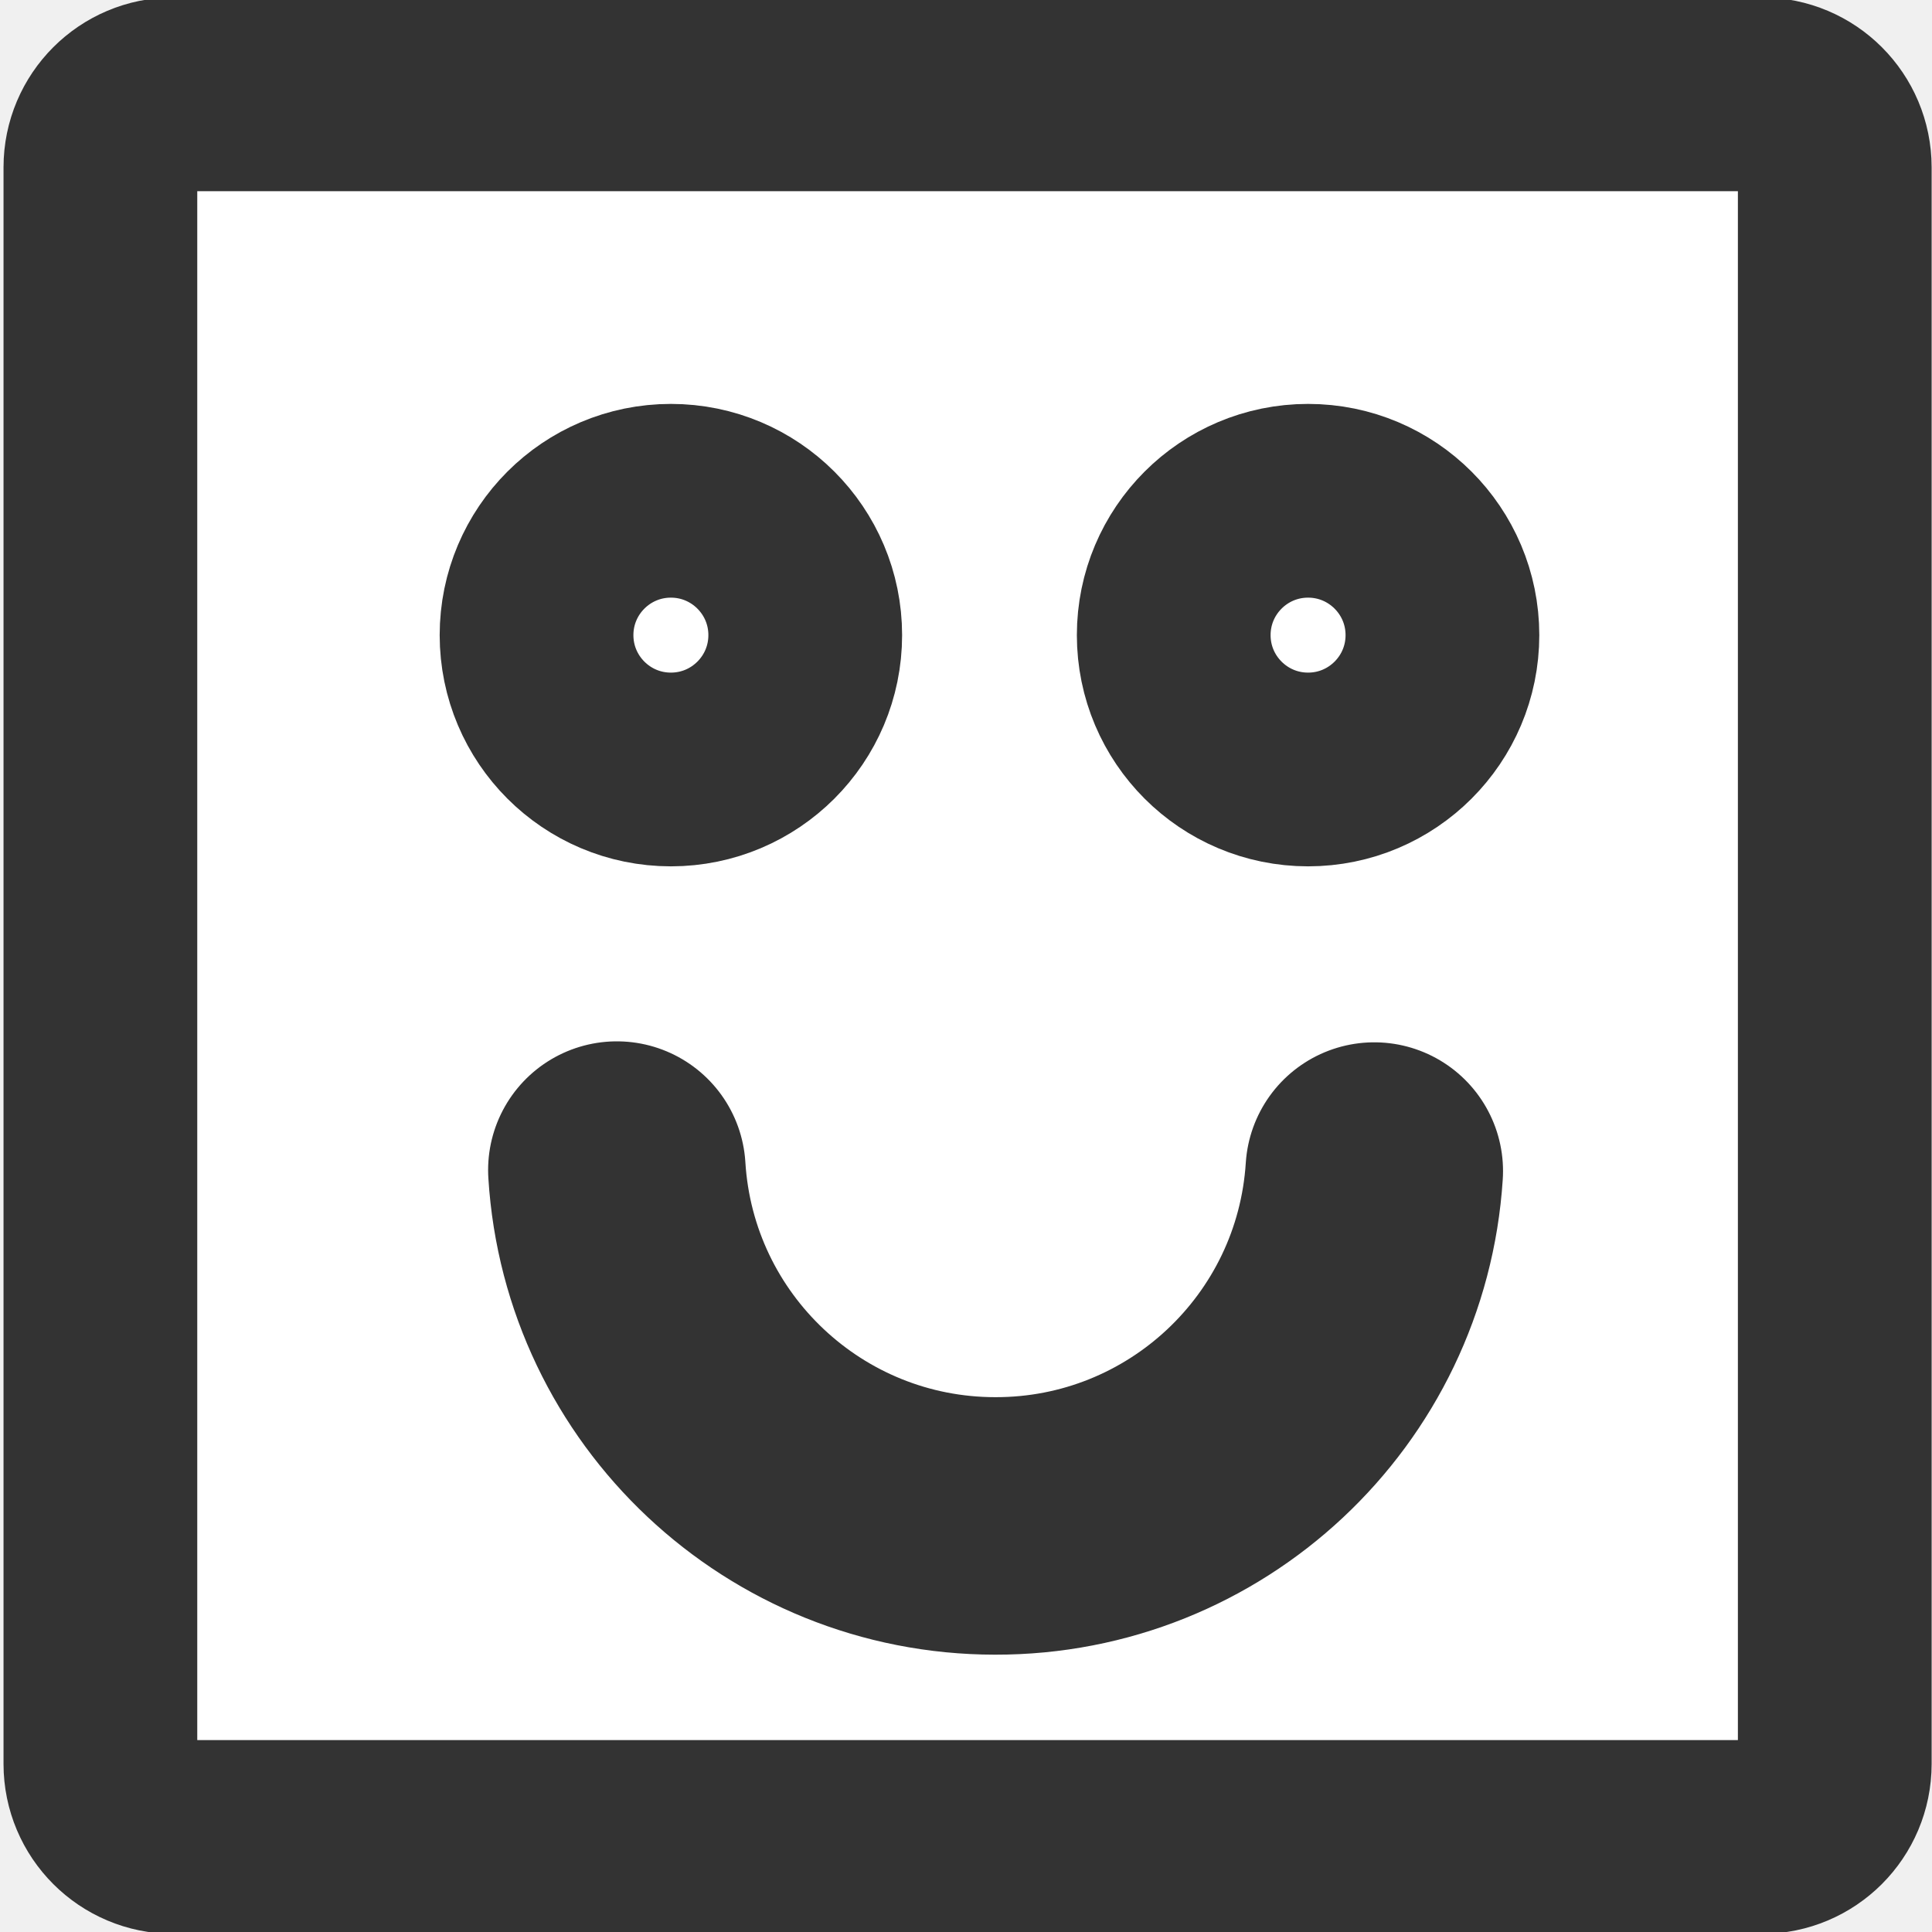
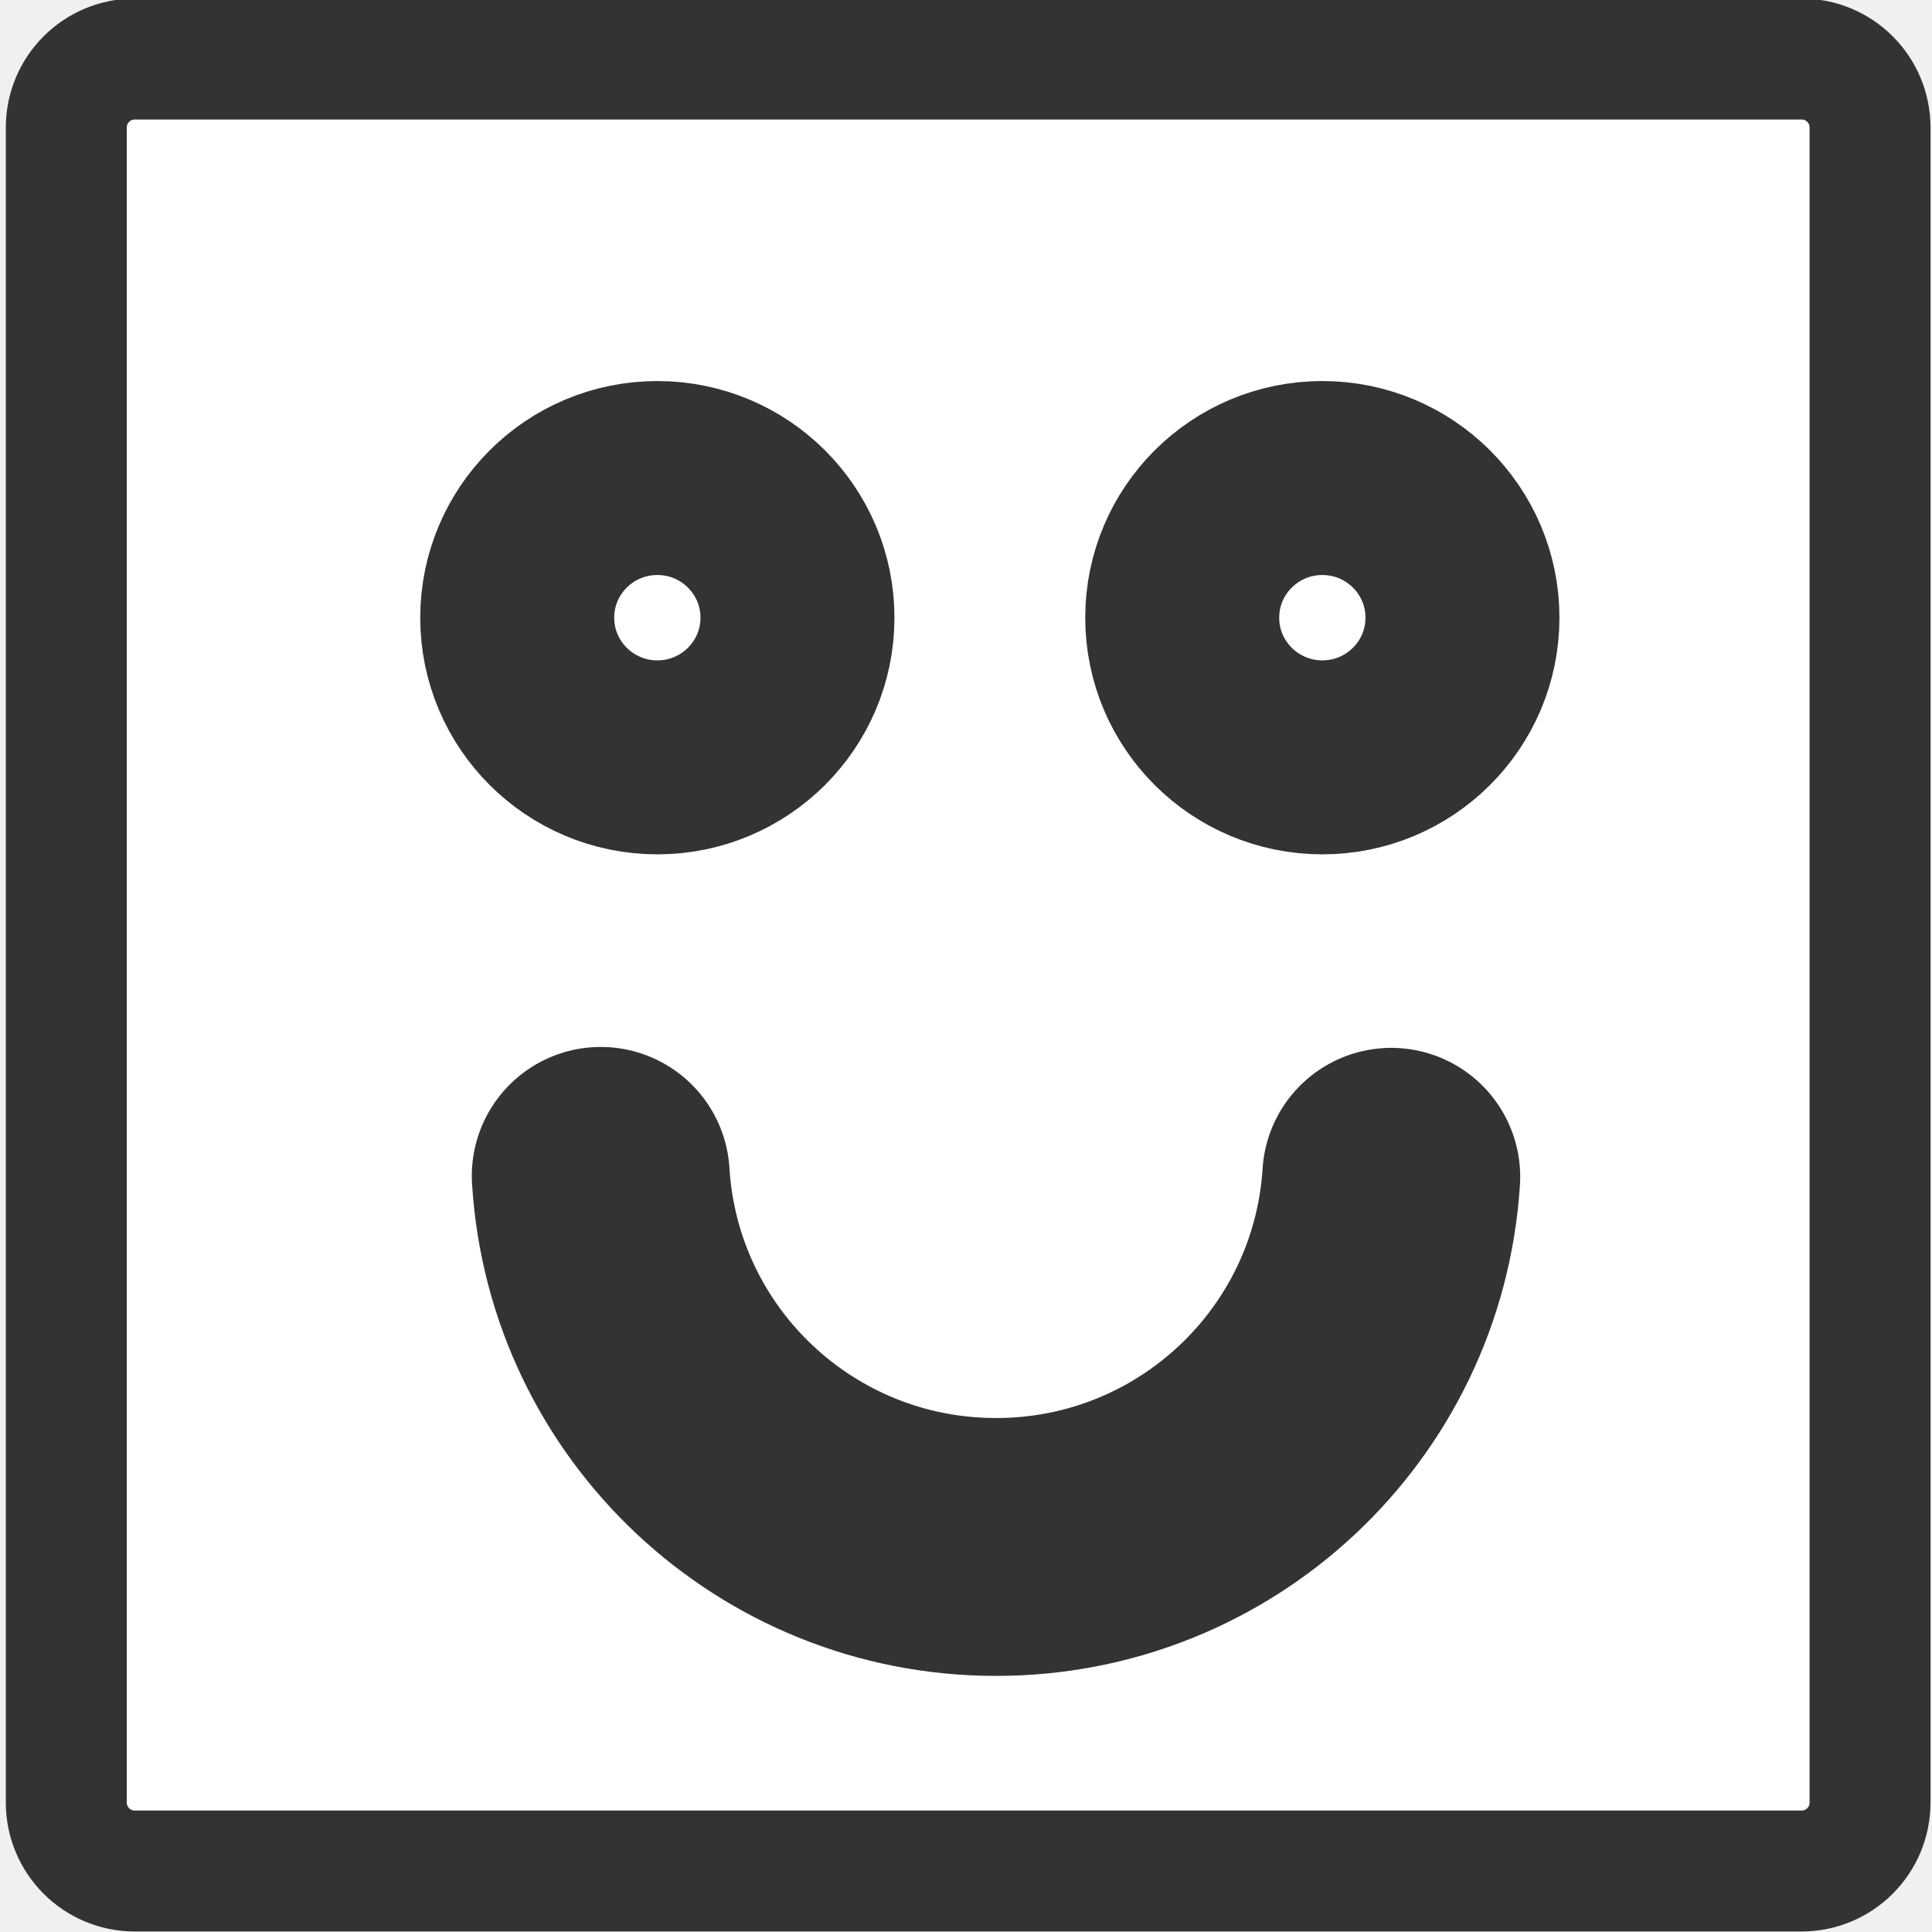
- <svg xmlns="http://www.w3.org/2000/svg" width="15" height="15" viewBox="0 0 3.969 3.969" version="1.1" id="svg8">
+ <svg xmlns="http://www.w3.org/2000/svg" width="16" height="16" viewBox="0 0 4.233 4.233" version="1.1" id="svg8">
  <defs id="defs2" />
-   <g id="layer1" transform="translate(-74.03476,-89.98323)">
-     <rect style="opacity:1;vector-effect:none;fill:#ffffff;fill-opacity:1;stroke:#333333;stroke-width:0.398;stroke-linecap:round;stroke-linejoin:round;stroke-miterlimit:4;stroke-dasharray:none;stroke-dashoffset:0;stroke-opacity:1" id="rect881" width="3.563" height="3.58" x="74.241" y="90.177" rx="0.15" ry="0.15" />
-     <circle r="0.276" cy="91.288" cx="75.413" id="circle911" style="opacity:1;vector-effect:none;fill:#ffffff;fill-opacity:1;stroke:#333333;stroke-width:0.398;stroke-linecap:round;stroke-linejoin:round;stroke-miterlimit:4;stroke-dasharray:none;stroke-dashoffset:0;stroke-opacity:1" />
-     <circle style="opacity:1;vector-effect:none;fill:#ffffff;fill-opacity:1;stroke:#333333;stroke-width:0.398;stroke-linecap:round;stroke-linejoin:round;stroke-miterlimit:4;stroke-dasharray:none;stroke-dashoffset:0;stroke-opacity:1" id="circle913" cx="76.722" cy="91.288" r="0.276" />
-     <path style="opacity:1;vector-effect:none;fill:#ffffff;fill-opacity:1;stroke:#333333;stroke-width:0.529;stroke-linecap:round;stroke-linejoin:round;stroke-miterlimit:4;stroke-dasharray:none;stroke-dashoffset:0;stroke-opacity:1" id="circle915" d="m 76.858,92.389 a 0.779,0.779 0 0 1 -0.779,0.729 0.779,0.779 0 0 1 -0.777,-0.731" />
+   <g id="layer1" transform="translate(-74.03476,-89.71864)">
+     <rect style="opacity:1;vector-effect:none;fill:#ffffff;fill-opacity:1;stroke:#333333;stroke-width:0.265;stroke-linecap:round;stroke-linejoin:round;stroke-miterlimit:4;stroke-dasharray:none;stroke-dashoffset:0;stroke-opacity:1" id="rect881" width="3.952" height="3.97" x="74.18" y="89.848" rx="0.15" ry="0.15" />
+     <ellipse cy="91.072" cx="75.475" id="circle911" style="opacity:1;vector-effect:none;fill:#ffffff;fill-opacity:1;stroke:#333333;stroke-width:0.425;stroke-linecap:round;stroke-linejoin:round;stroke-miterlimit:4;stroke-dasharray:none;stroke-dashoffset:0;stroke-opacity:1" rx="0.307" ry="0.306" />
+     <ellipse style="opacity:1;vector-effect:none;fill:#ffffff;fill-opacity:1;stroke:#333333;stroke-width:0.425;stroke-linecap:round;stroke-linejoin:round;stroke-miterlimit:4;stroke-dasharray:none;stroke-dashoffset:0;stroke-opacity:1" id="circle913" cx="76.932" cy="91.072" rx="0.307" ry="0.306" />
+     <path style="opacity:1;vector-effect:none;fill:#ffffff;fill-opacity:1;stroke:#333333;stroke-width:0.565;stroke-linecap:round;stroke-linejoin:round;stroke-miterlimit:4;stroke-dasharray:none;stroke-dashoffset:0;stroke-opacity:1" id="circle915" d="m 77.083,92.297 a 0.867,0.866 0 0 1 -0.867,0.811 0.867,0.866 0 0 1 -0.865,-0.813" />
  </g>
</svg>
